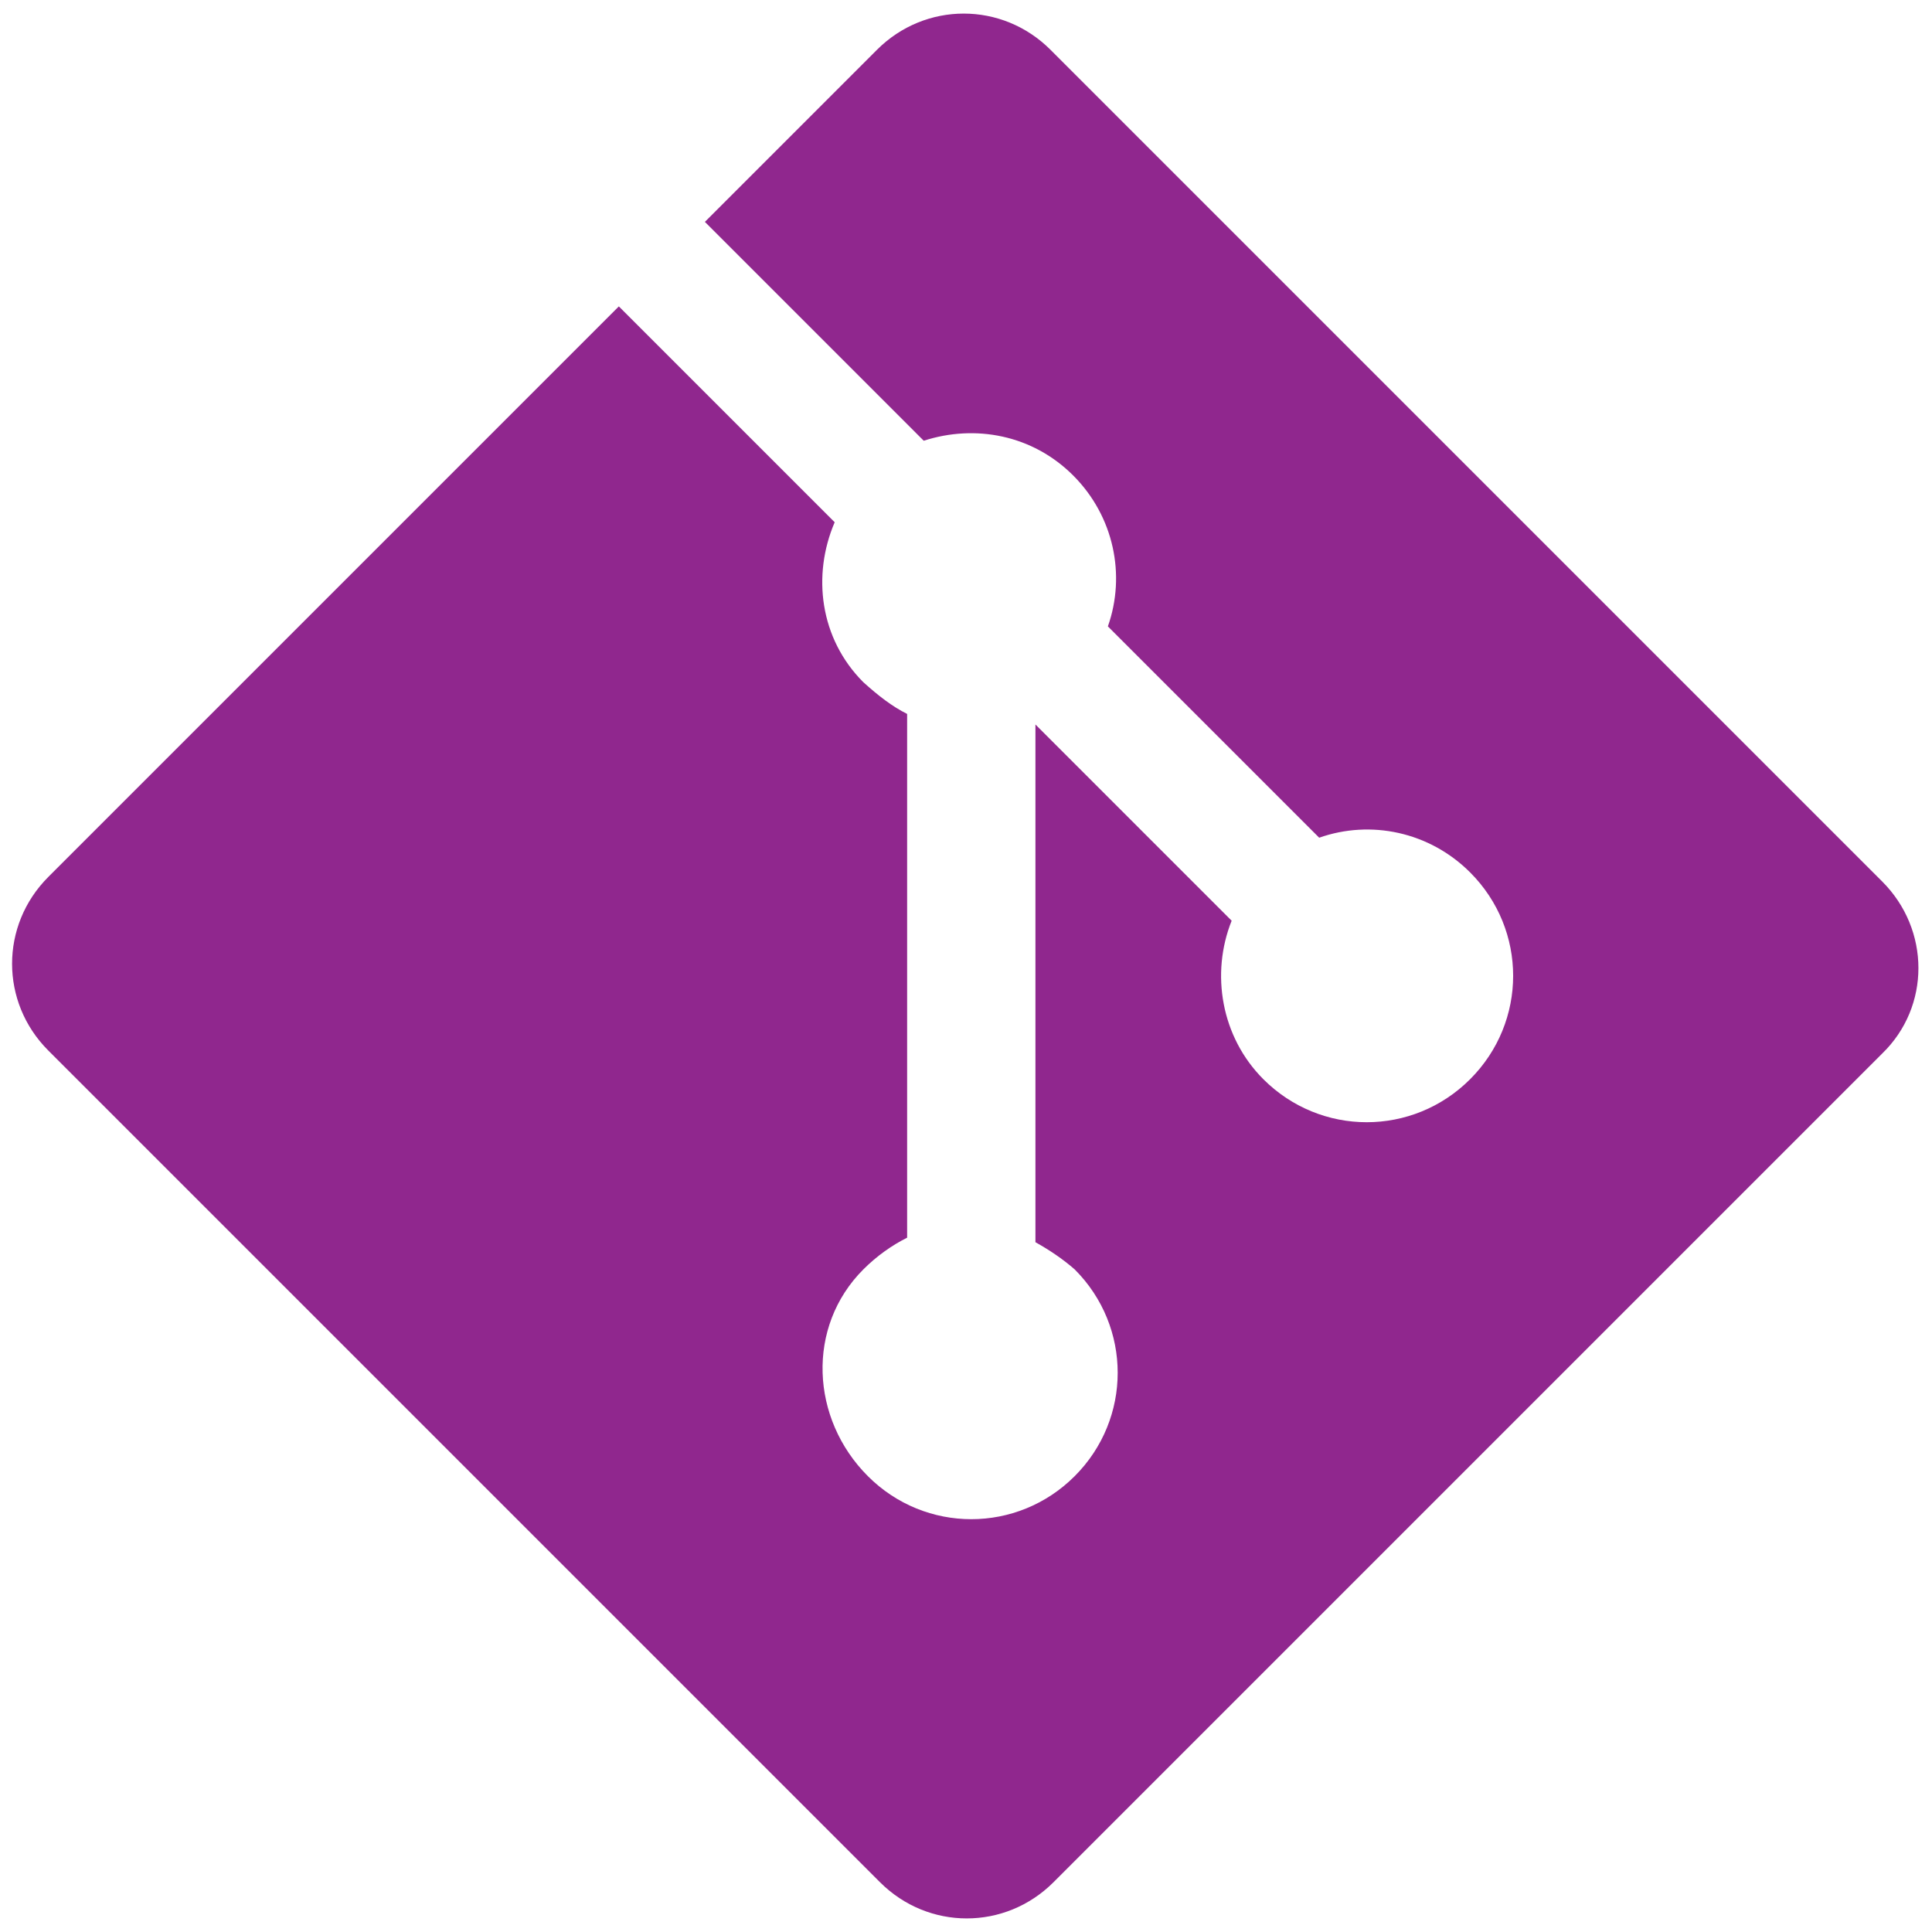
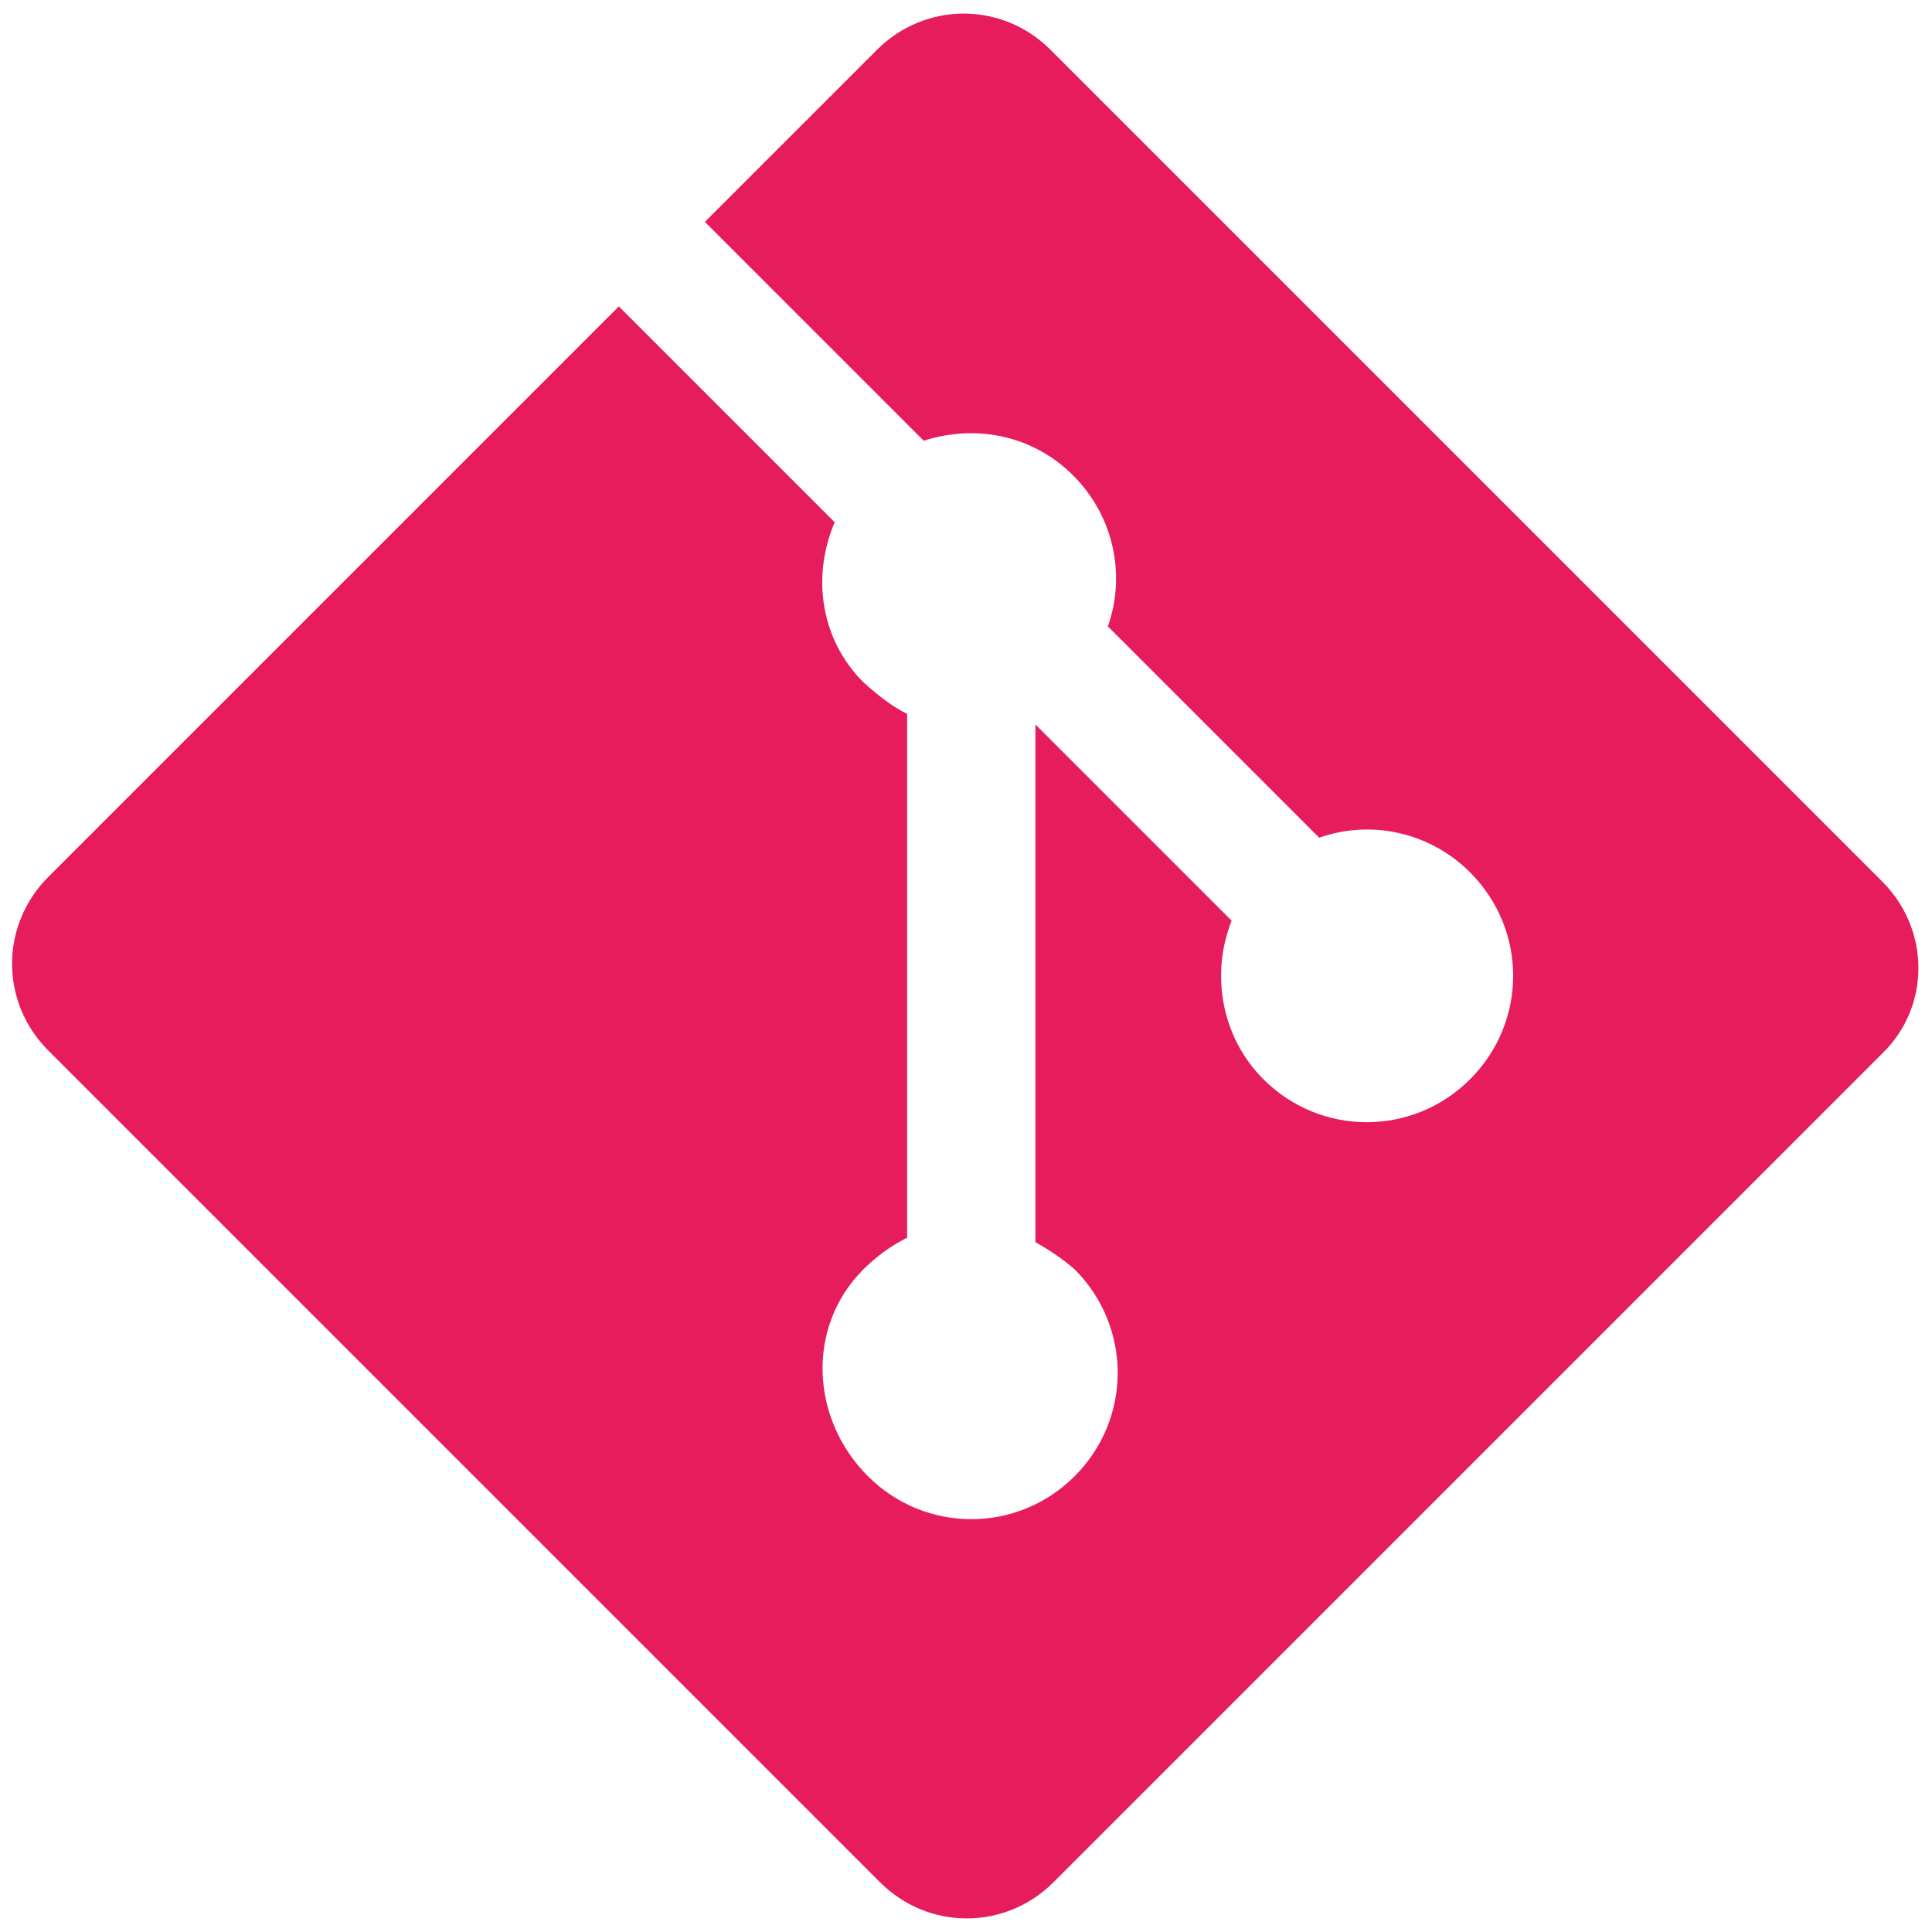
<svg xmlns="http://www.w3.org/2000/svg" version="1.1" id="Layer_1" x="0px" y="0px" viewBox="0 0 128 128" style="enable-background:new 0 0 128 128;" xml:space="preserve">
  <style type="text/css">
- 	.st0{fill:#90278E;}
+ 	.st0{fill:#E61C5D;}
</style>
-   <path class="st0" d="M124.7,58.4L69.6,3.3c-3.2-3.2-8.3-3.2-11.5,0L46.7,14.7l14.5,14.5c3.4-1.1,7.2-0.4,9.9,2.3  c2.7,2.7,3.5,6.6,2.3,10l14,14c3.4-1.2,7.3-0.4,10,2.3c3.8,3.8,3.8,9.9,0,13.7c-3.8,3.8-9.9,3.8-13.7,0c-2.8-2.8-3.5-7-2.1-10.5  l-13-13l0,34.3c0.9,0.5,1.8,1.1,2.6,1.8c3.8,3.8,3.8,9.9,0,13.7c-3.8,3.8-9.9,3.8-13.7,0c-3.8-3.8-4.1-9.9-0.3-13.7  c0.9-0.9,1.9-1.6,2.9-2.1V47.3c-1-0.5-1.9-1.2-2.9-2.1c-2.9-2.9-3.4-7.1-1.9-10.6L41,20.3L3.2,58.1c-3.2,3.2-3.2,8.3,0,11.5  l55.1,55.1c3.2,3.2,8.3,3.2,11.5,0l54.9-54.9C127.9,66.7,127.9,61.6,124.7,58.4L124.7,58.4z" />
+   <path class="st0" d="M124.7,58.4L69.6,3.3c-3.2-3.2-8.3-3.2-11.5,0L46.7,14.7l14.5,14.5c3.4-1.1,7.2-0.4,9.9,2.3s3.5,6.6,2.3,10  l14,14c3.4-1.2,7.3-0.4,10,2.3c3.8,3.8,3.8,9.9,0,13.7s-9.9,3.8-13.7,0c-2.8-2.8-3.5-7-2.1-10.5l-13-13v34.3  c0.9,0.5,1.8,1.1,2.6,1.8c3.8,3.8,3.8,9.9,0,13.7c-3.8,3.8-9.9,3.8-13.7,0s-4.1-9.9-0.3-13.7c0.9-0.9,1.9-1.6,2.9-2.1V47.3  c-1-0.5-1.9-1.2-2.9-2.1c-2.9-2.9-3.4-7.1-1.9-10.6L41,20.3L3.2,58.1C0,61.3,0,66.4,3.2,69.6l55.1,55.1c3.2,3.2,8.3,3.2,11.5,0  l54.9-54.9C127.9,66.7,127.9,61.6,124.7,58.4L124.7,58.4z" />
</svg>
